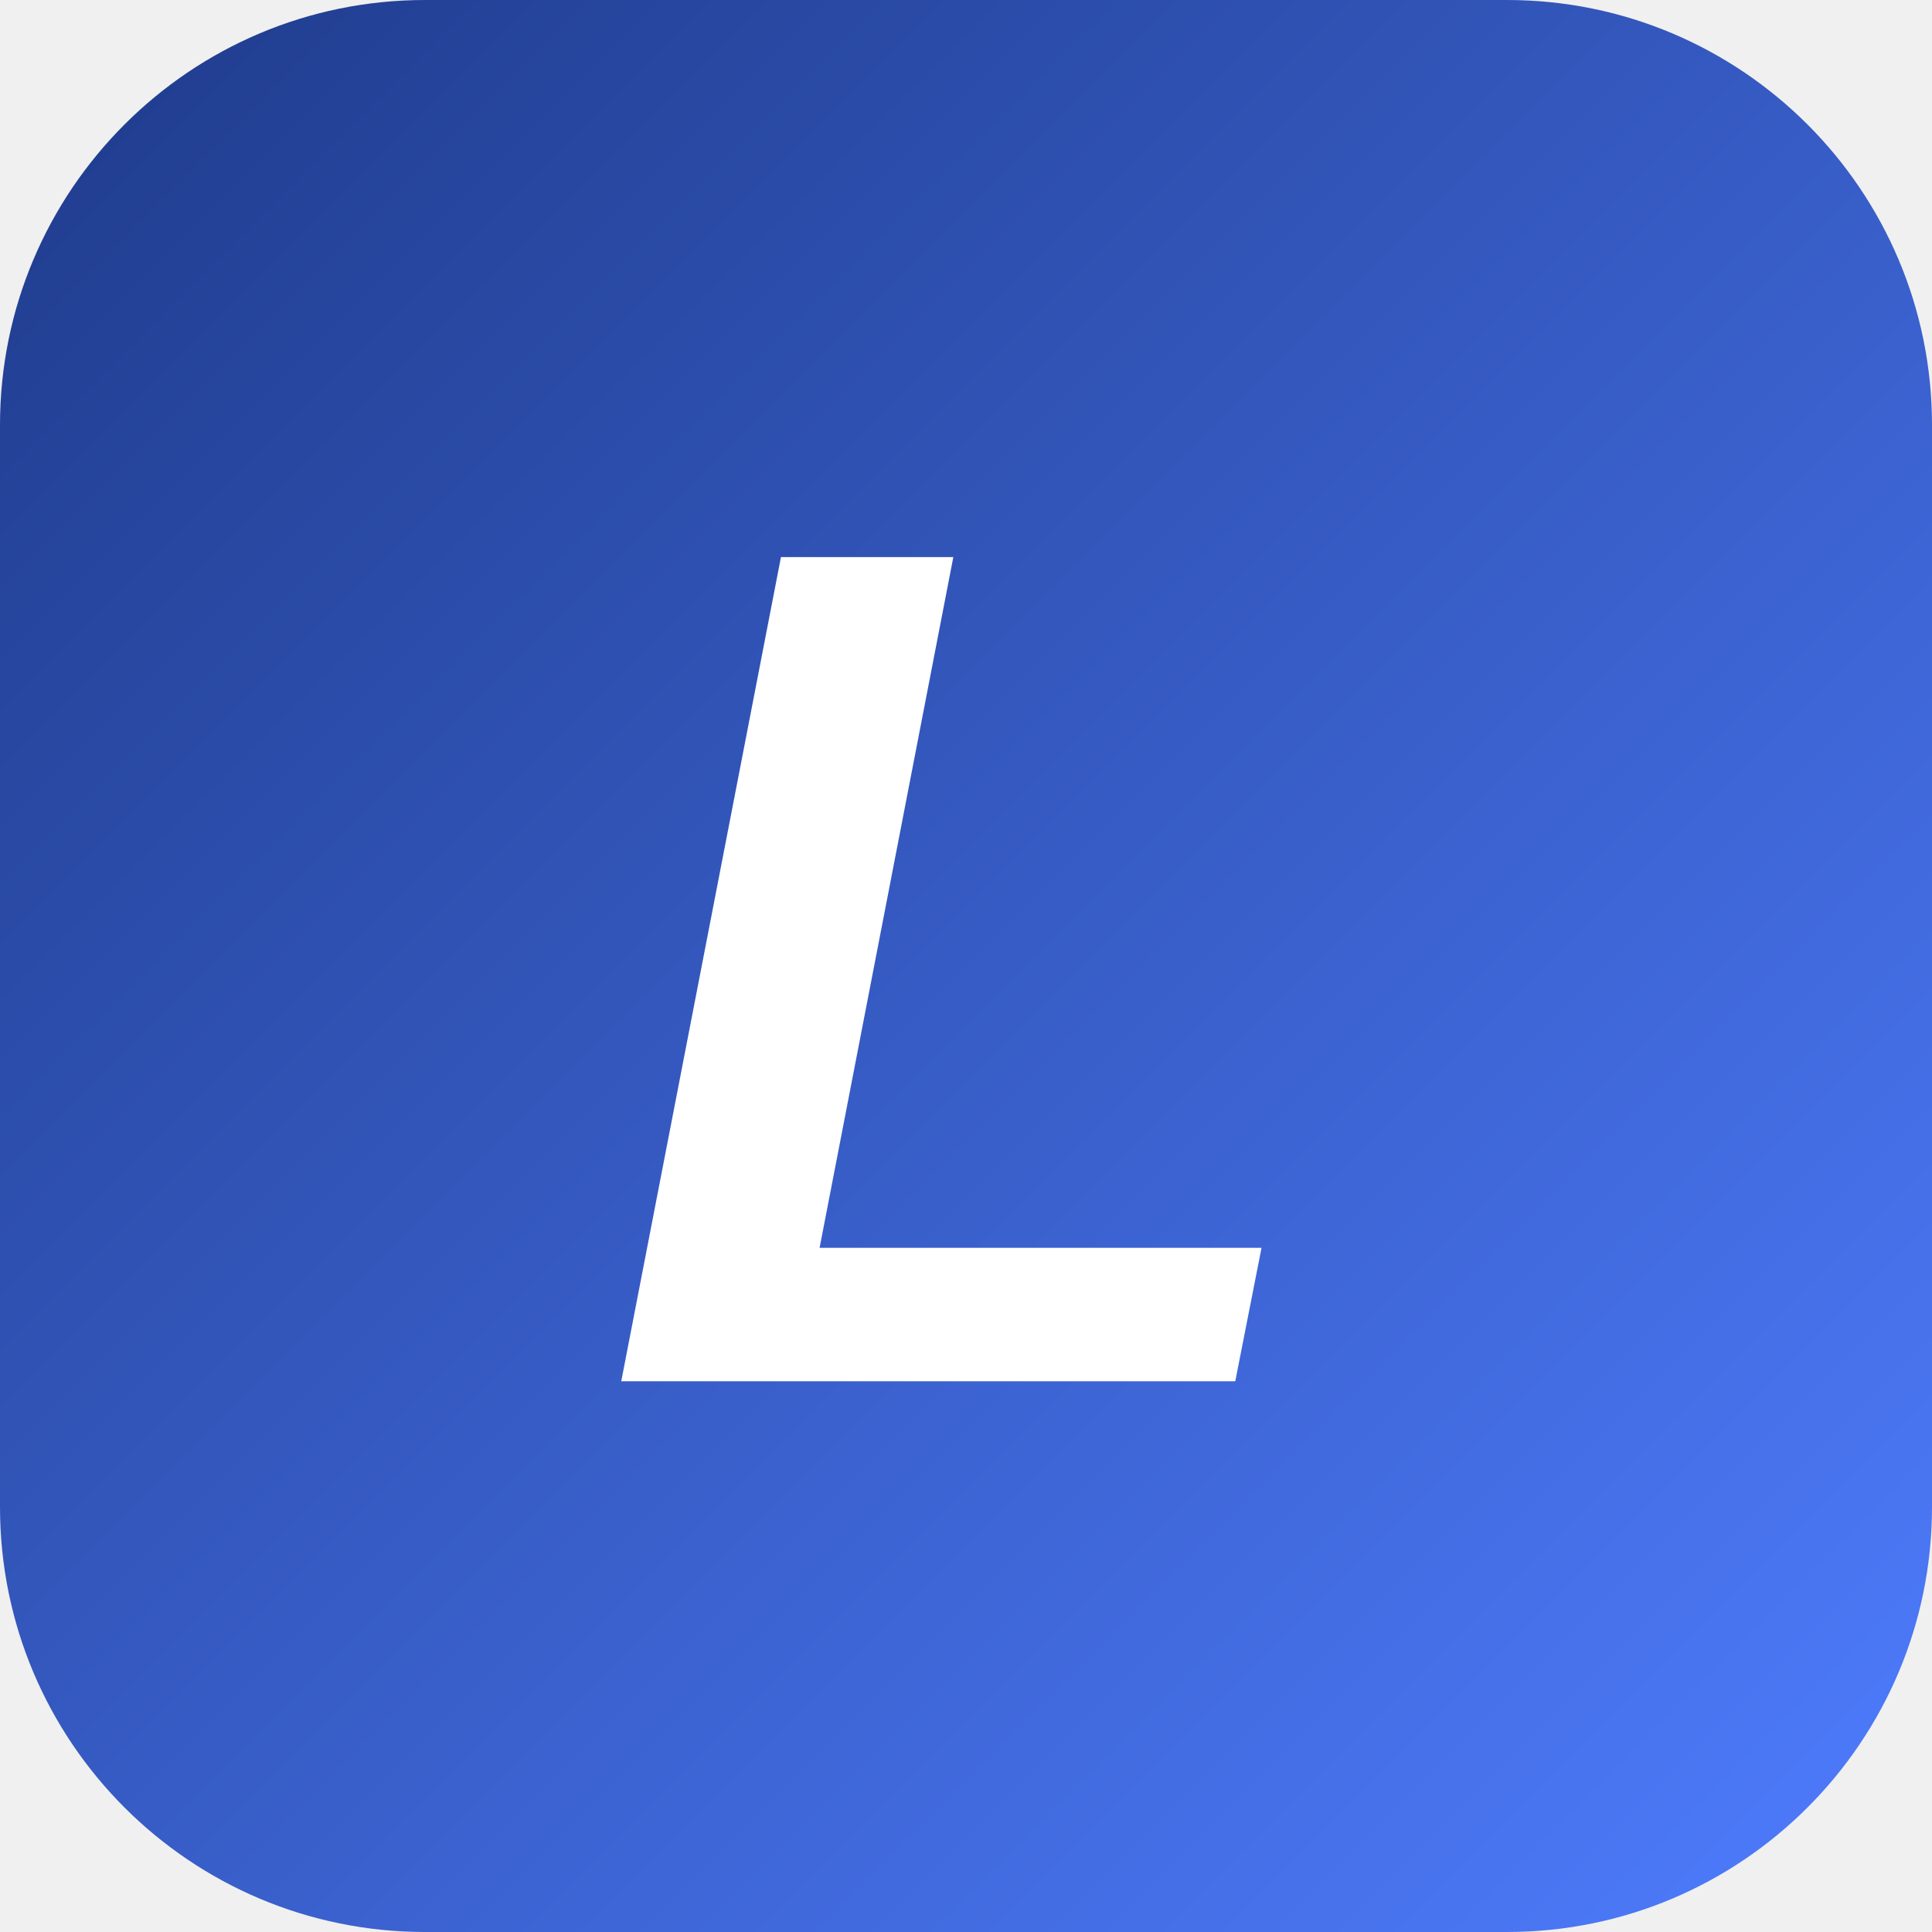
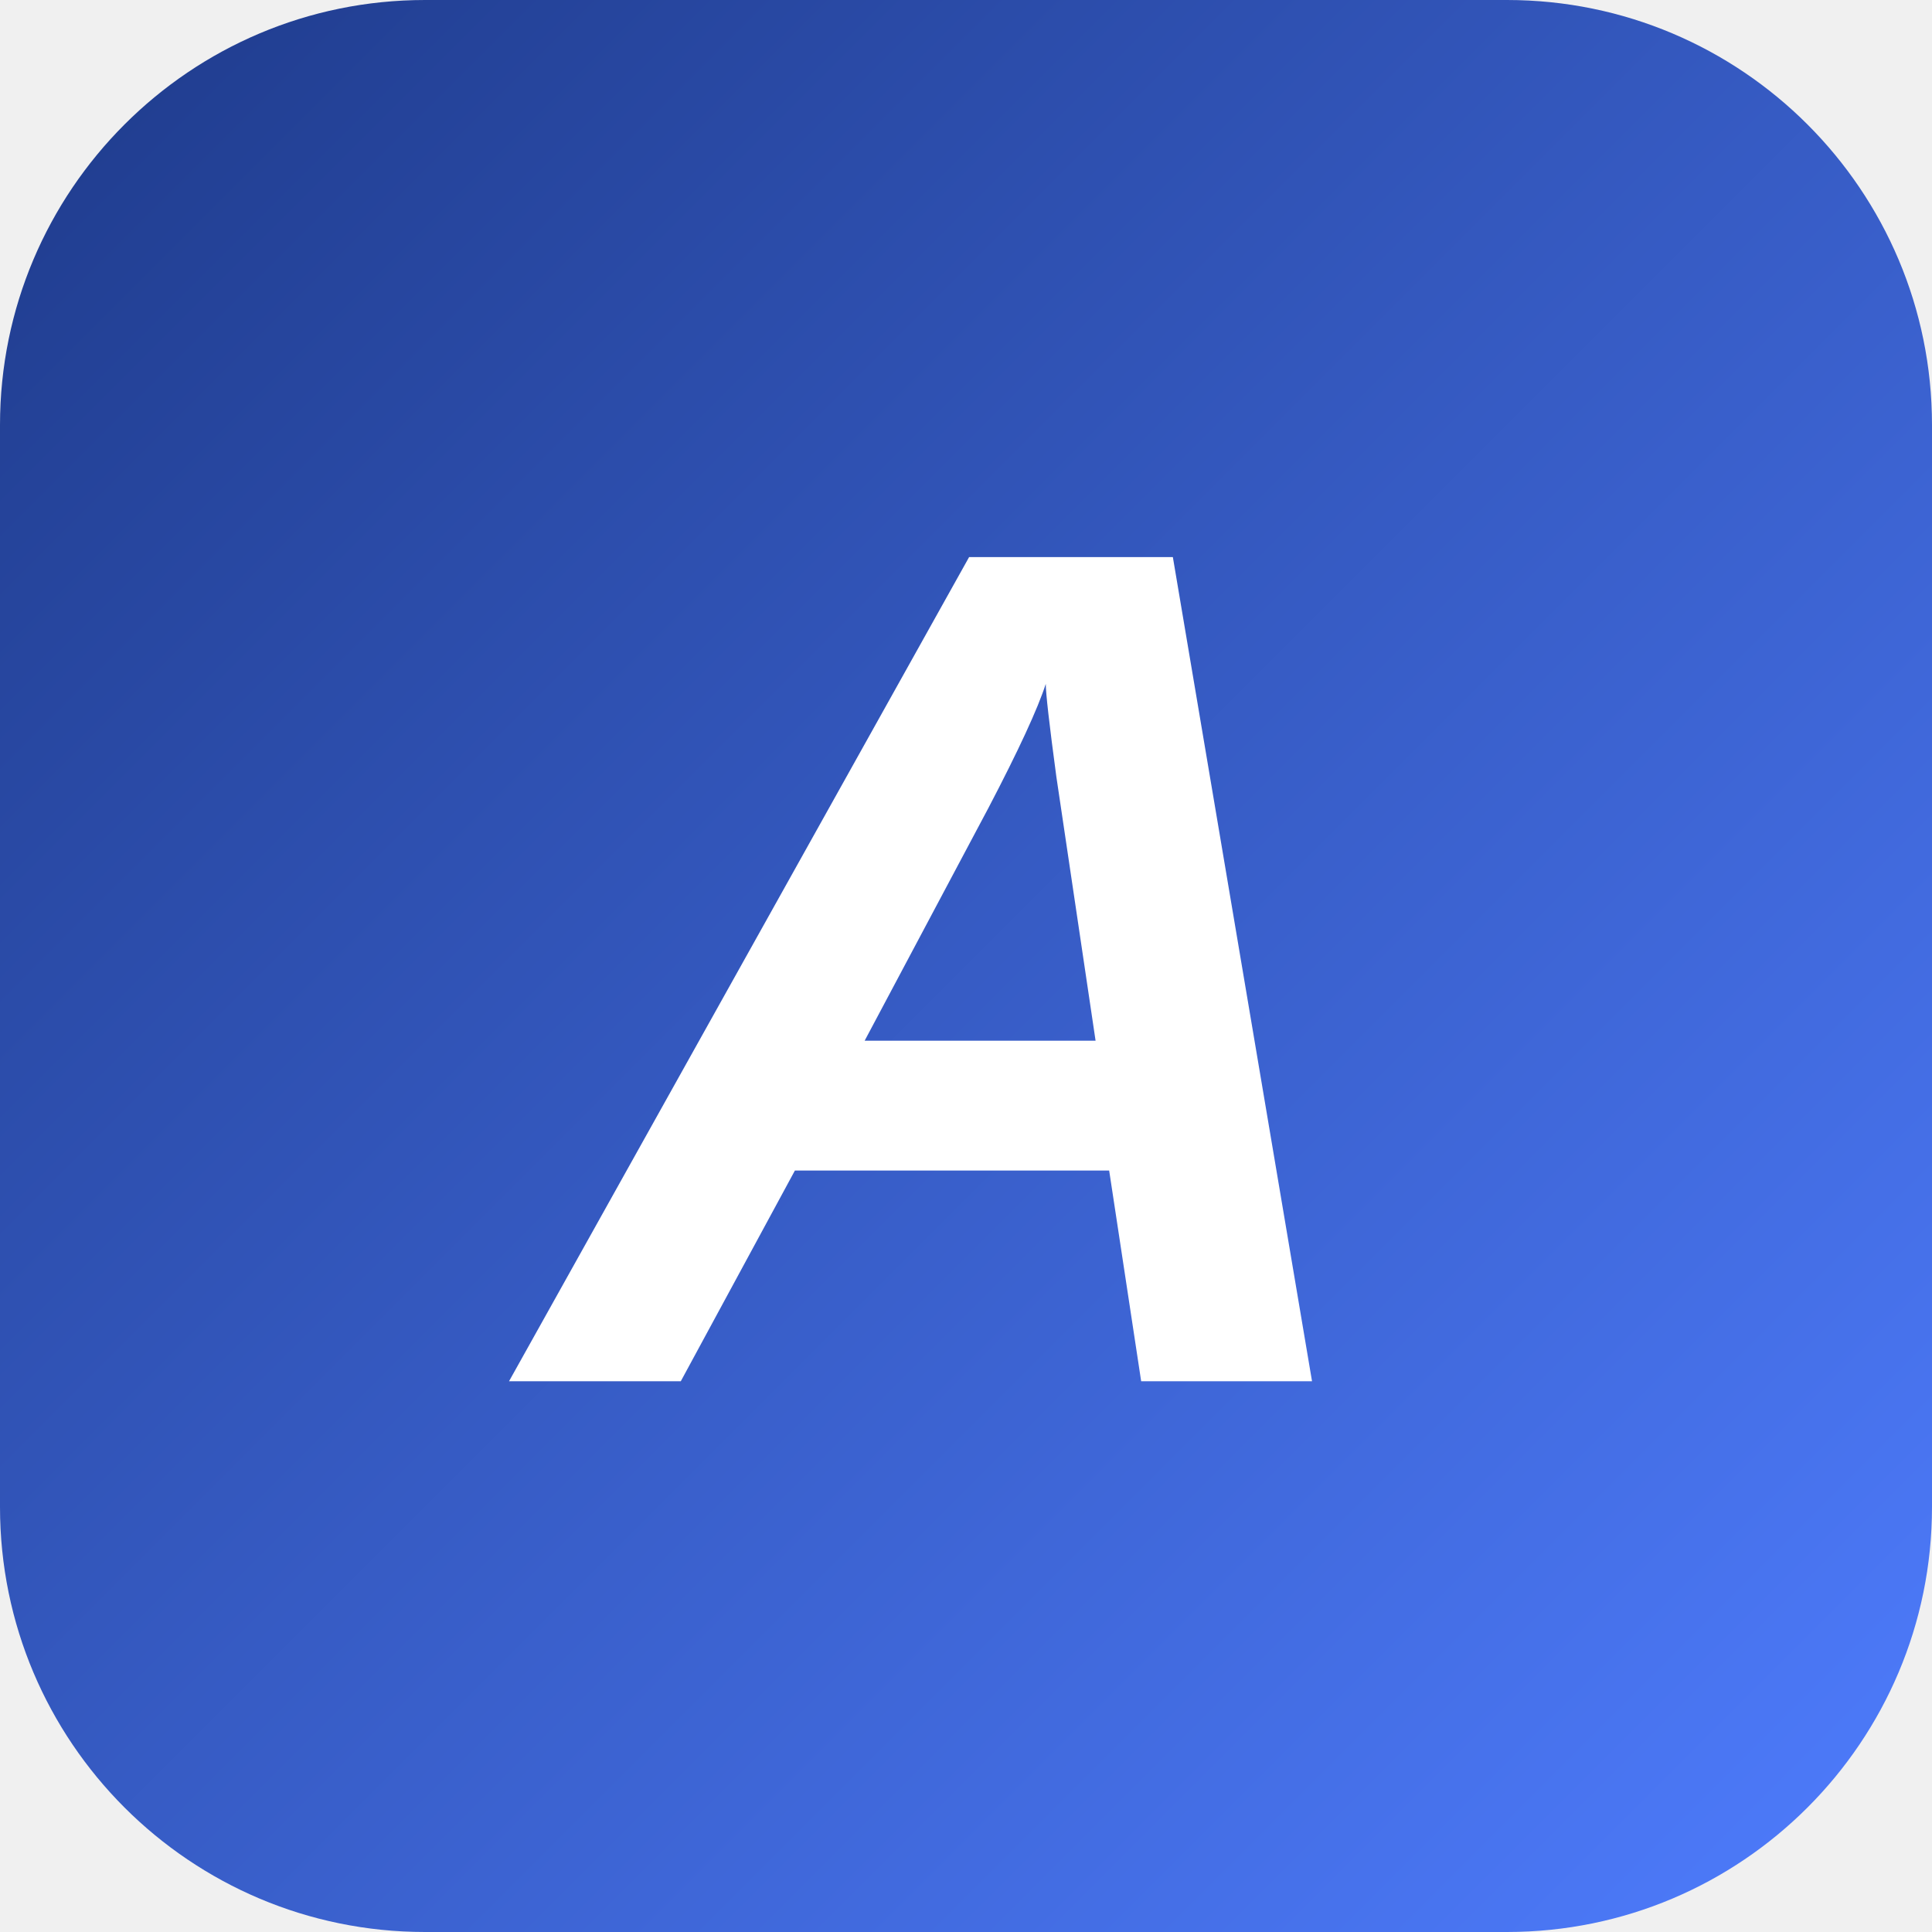
<svg xmlns="http://www.w3.org/2000/svg" viewBox="0 0 100 100">
  <defs>
    <linearGradient id="bg" x1="0" y1="0" x2="1" y2="1">
      <stop offset="0%" stop-color="#1e3a8a" />
      <stop offset="100%" stop-color="#4f7dff" />
    </linearGradient>
  </defs>
  <rect width="100" height="100" rx="22" fill="url(#bg)" />
-   <text x="50" y="50" font-family="Arial, sans-serif" font-weight="800" font-style="italic" font-size="62" fill="#ffffff" text-anchor="middle" dominant-baseline="central">L</text>
+   <text x="50" y="50" font-family="Arial, sans-serif" font-weight="800" font-style="italic" font-size="62" fill="#ffffff" text-anchor="middle" dominant-baseline="central">A</text>
</svg>
